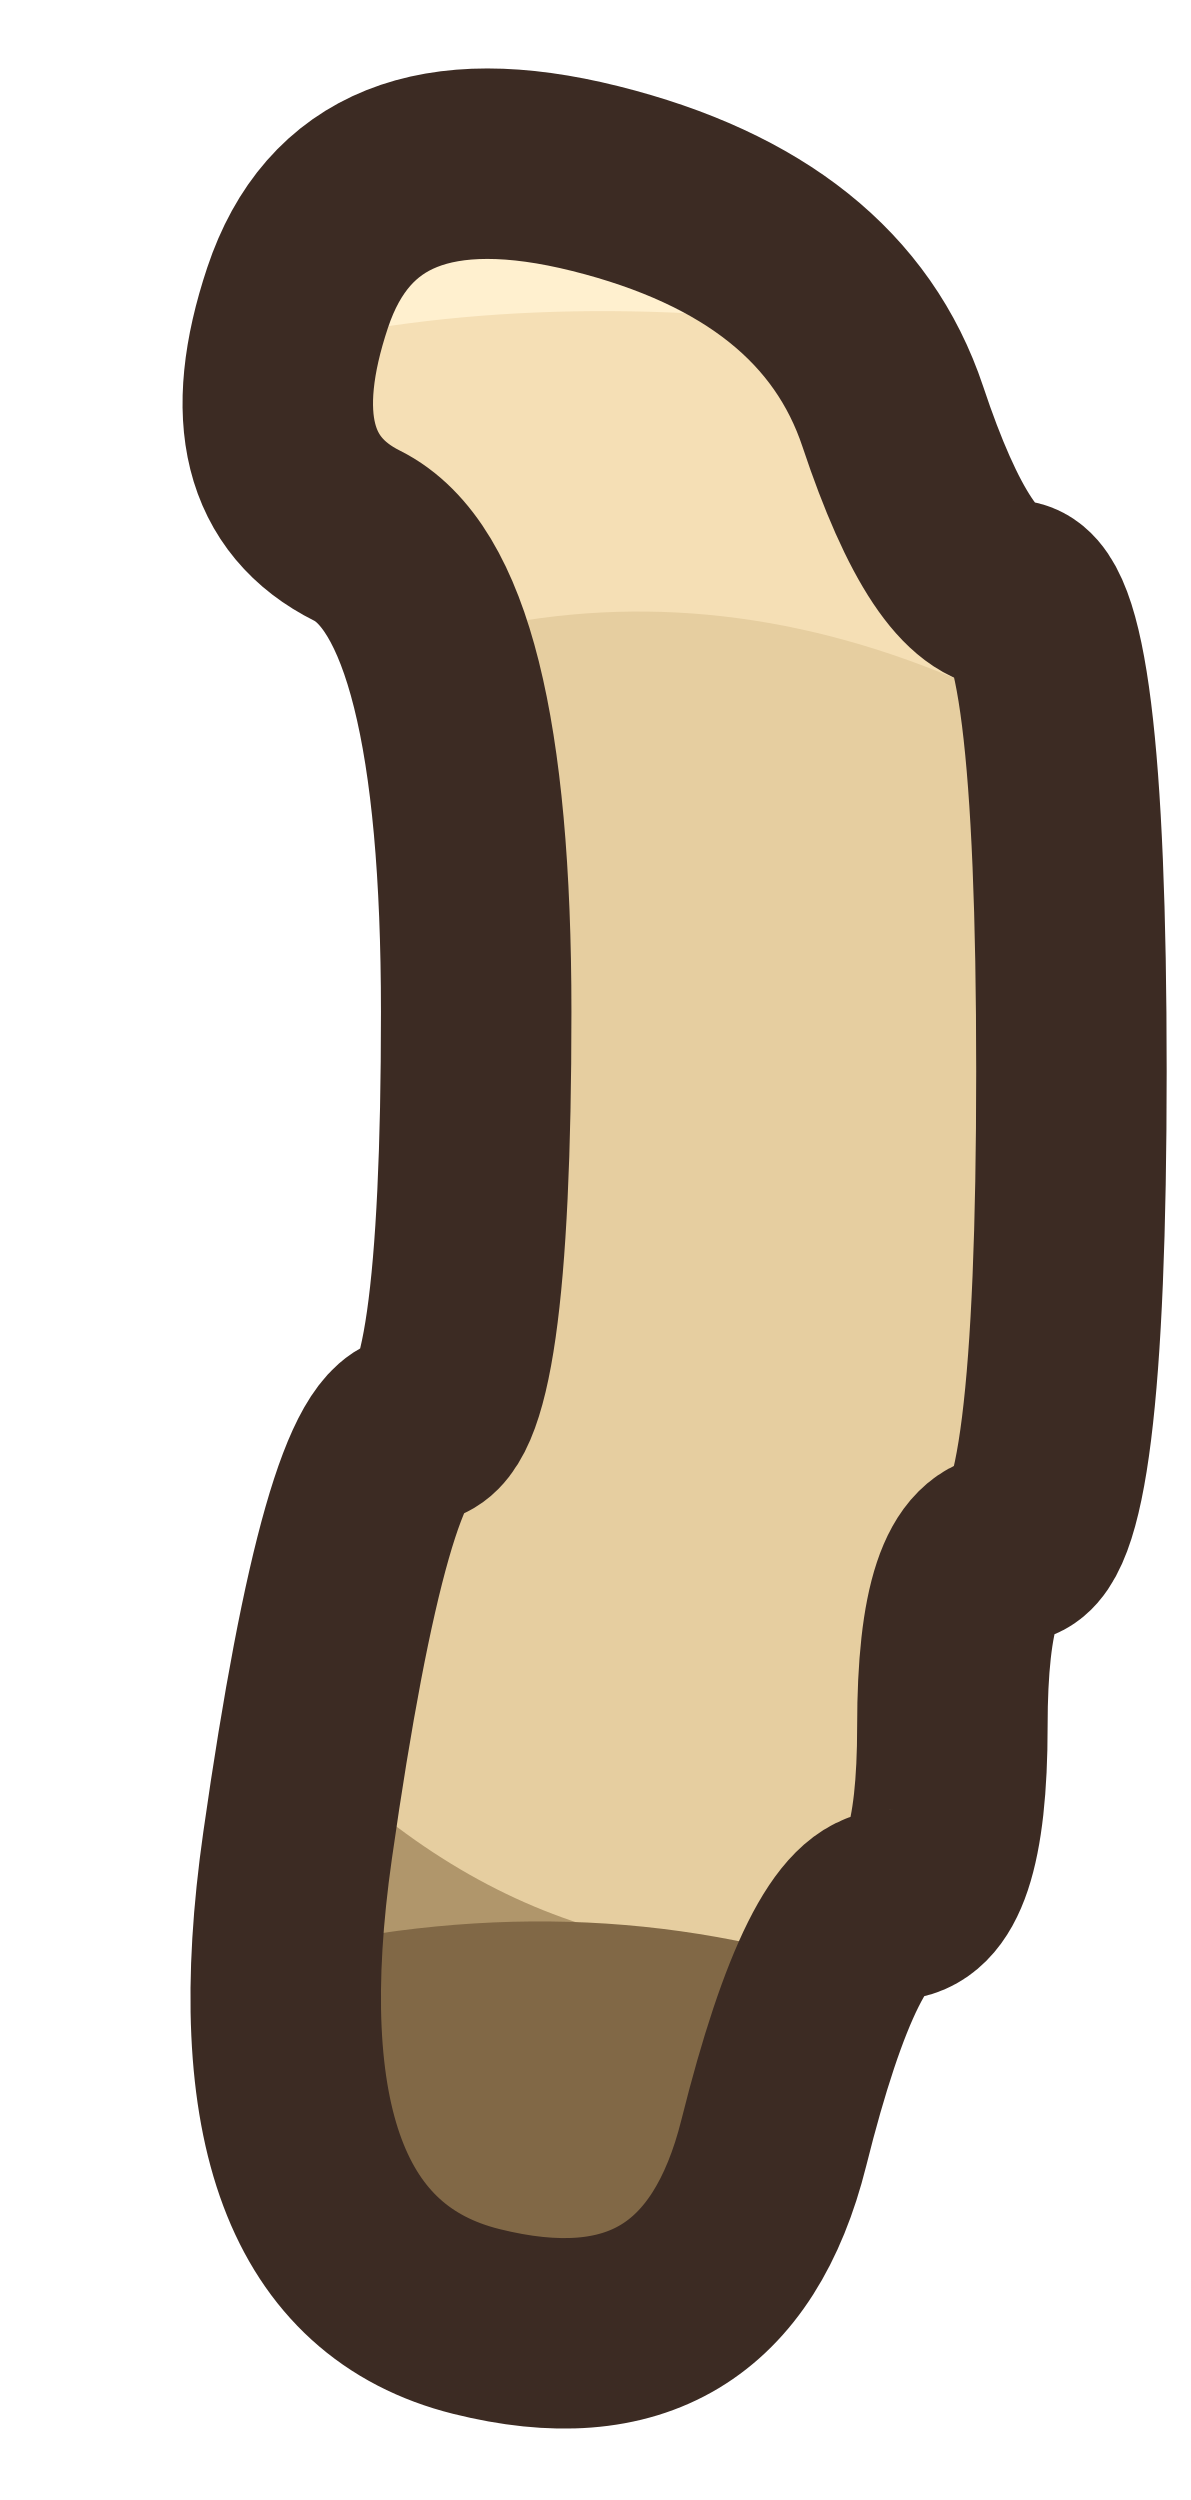
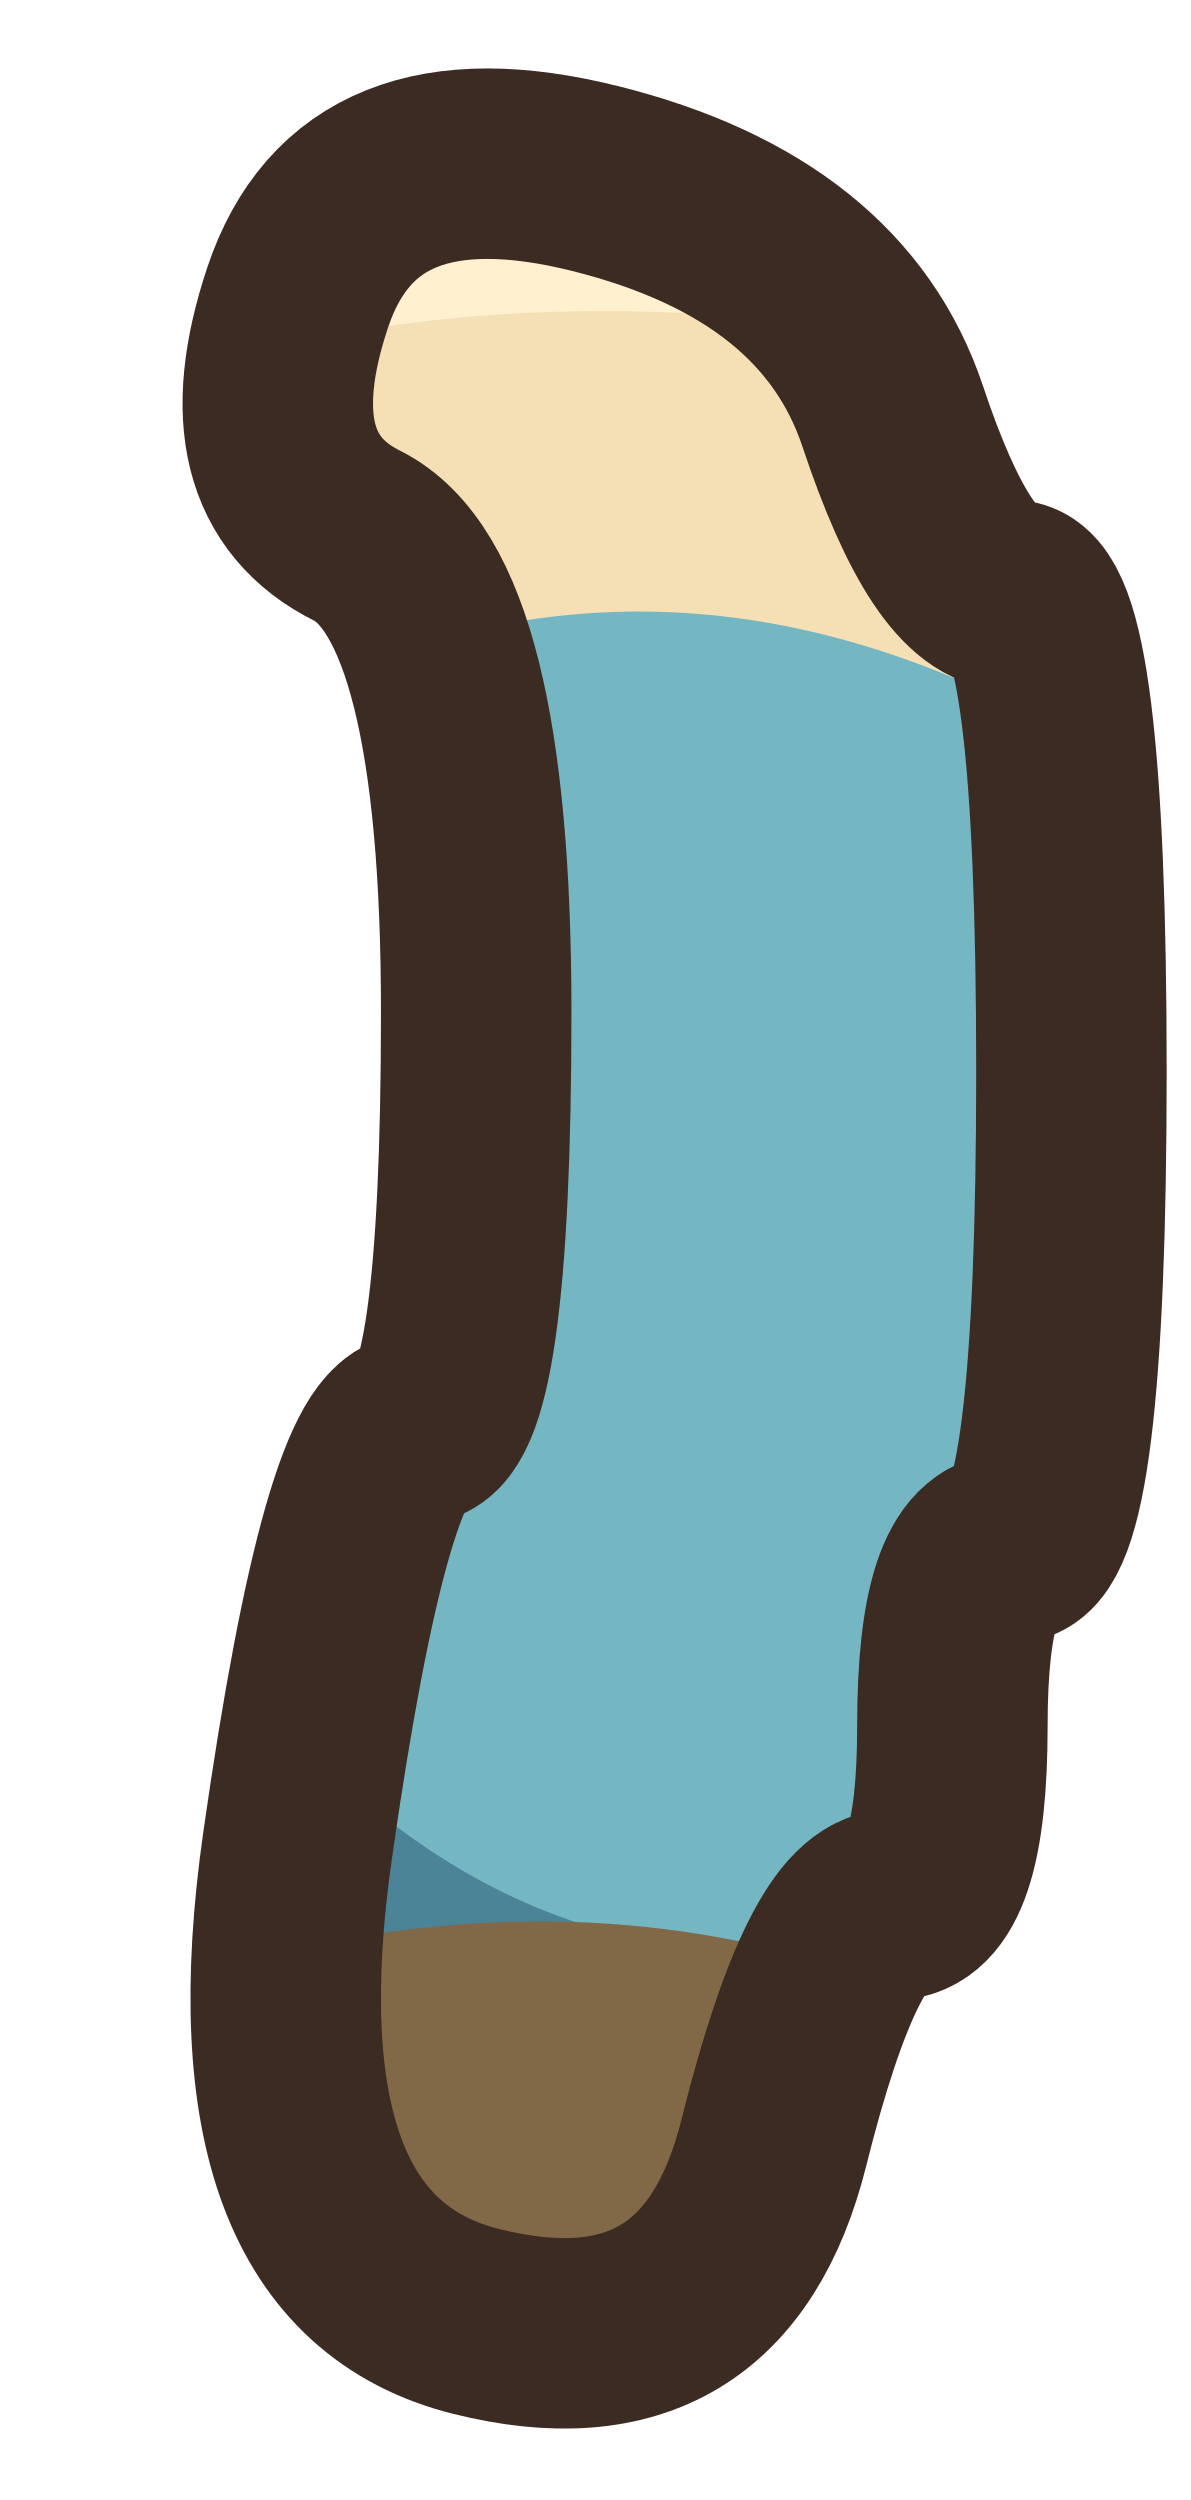
<svg xmlns="http://www.w3.org/2000/svg" width="40" height="84" viewBox="0 0 10 21">
  <defs>
    <clipPath id="p">
      <path d="M2.5,2.5Q3.00 1.00 5.00 1.50Q7.00 2.00 7.50 3.50Q8.00 5.00 8.50 5.00Q9.00 5.00 9.00 9.00Q9.00 13.00 8.50 13.00Q8.00 13.00 8.00 14.50Q8.00 16.00 7.50 16.00Q7.00 16.00 6.50 18.00Q6.00 20.00 4.00 19.50Q2.00 19.00 2.50 15.50Q3.00 12.00 3.50 12.00Q4.00 12.00 4.00 8.50Q4.00 5.00 3.00 4.50Q2.00 4.00 2.50 2.50Z" />
    </clipPath>
  </defs>
-   <path d="M2.5,2.5Q3.00 1.00 5.00 1.50Q7.00 2.00 7.50 3.50Q8.00 5.00 8.50 5.00Q9.00 5.00 9.00 9.00Q9.00 13.00 8.50 13.00Q8.00 13.00 8.00 14.50Q8.00 16.00 7.50 16.00Q7.00 16.00 6.50 18.00Q6.00 20.00 4.00 19.50Q2.00 19.00 2.50 15.50Q3.00 12.00 3.50 12.00Q4.00 12.00 4.00 8.50Q4.00 5.00 3.00 4.50Q2.00 4.00 2.50 2.50Z" fill="#e6cea0" />
+   <path d="M2.5,2.5Q3.00 1.00 5.00 1.50Q7.00 2.00 7.50 3.50Q8.00 5.00 8.50 5.00Q9.00 5.00 9.00 9.00Q9.00 13.00 8.50 13.00Q8.00 13.00 8.00 14.50Q8.00 16.00 7.50 16.00Q7.00 16.00 6.50 18.00Q6.00 20.00 4.00 19.50Q2.00 19.00 2.50 15.50Q3.00 12.00 3.50 12.00Q4.00 12.00 4.00 8.50Q4.00 5.00 3.00 4.50Q2.00 4.00 2.50 2.50Z" fill="#75b6c3" />
  <g clip-path="url(#p)">
-     <path d="M0 10.5 Q3.5 18.9 10 15.33L10 23H-2Z" fill="#b0966b" />
+     <path d="M0 10.5 Q3.5 18.9 10 15.33L10 23H-2Z" fill="#4c8497" />
    <g clip-path="url(#p)">
      <path d="M0.00 17.22 Q5.50 14.70 10.00 18.06 L10.00 21.00 L0.00 21.00Z" fill="#816846" />
      <path d="M0.00 2.73 Q4.20 0.21 10.00 3.78 L9.20 6.30 Q5.00 3.78 1.00 6.72Z" fill="#f5dfb5" />
      <path d="M0.00 1.47 Q4.00 0.00 10.00 2.10 L10.00 3.36 Q4.00 1.68 0.00 3.78Z" fill="#fff0cf" />
    </g>
  </g>
  <path d="M2.5,2.5Q3.00 1.00 5.00 1.50Q7.00 2.00 7.50 3.50Q8.00 5.00 8.50 5.00Q9.00 5.00 9.00 9.00Q9.00 13.00 8.50 13.00Q8.00 13.00 8.00 14.50Q8.00 16.00 7.50 16.00Q7.00 16.00 6.50 18.00Q6.00 20.00 4.00 19.50Q2.00 19.00 2.50 15.50Q3.00 12.00 3.50 12.00Q4.00 12.00 4.00 8.50Q4.00 5.00 3.00 4.50Q2.00 4.00 2.50 2.50Z" fill="none" stroke="#3c2b23" stroke-width="1.6" stroke-linejoin="round" />
</svg>
